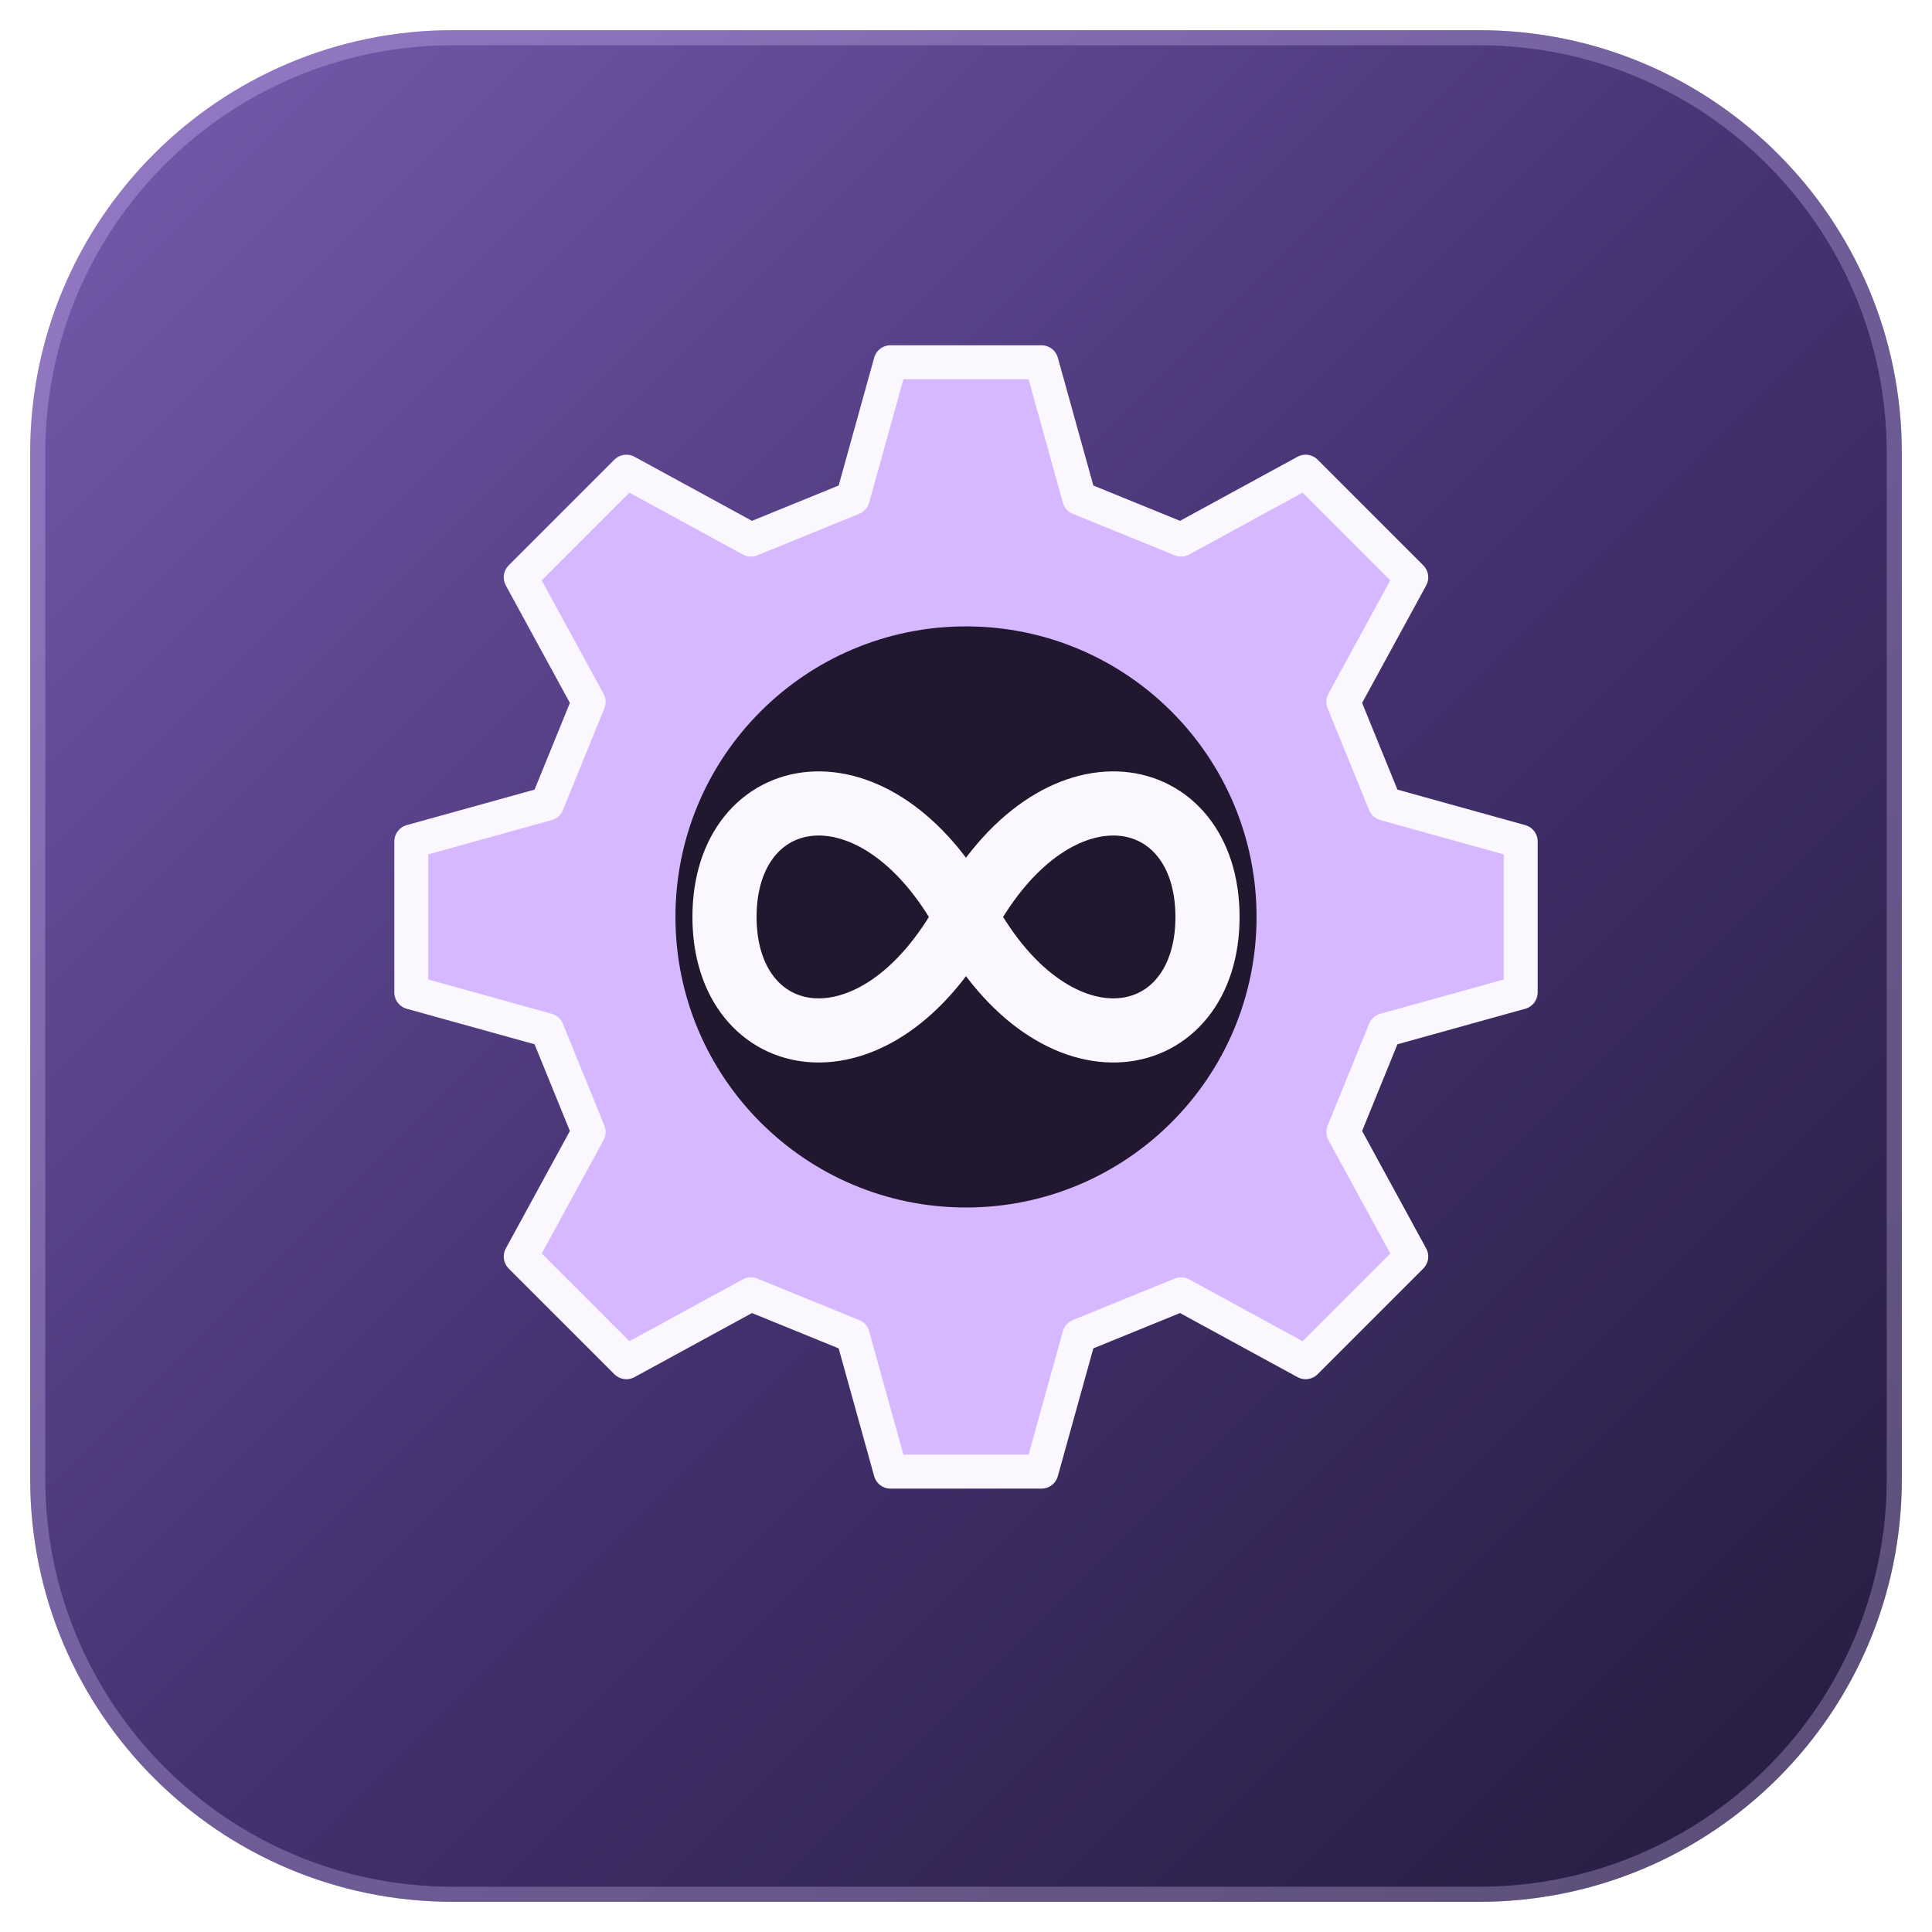
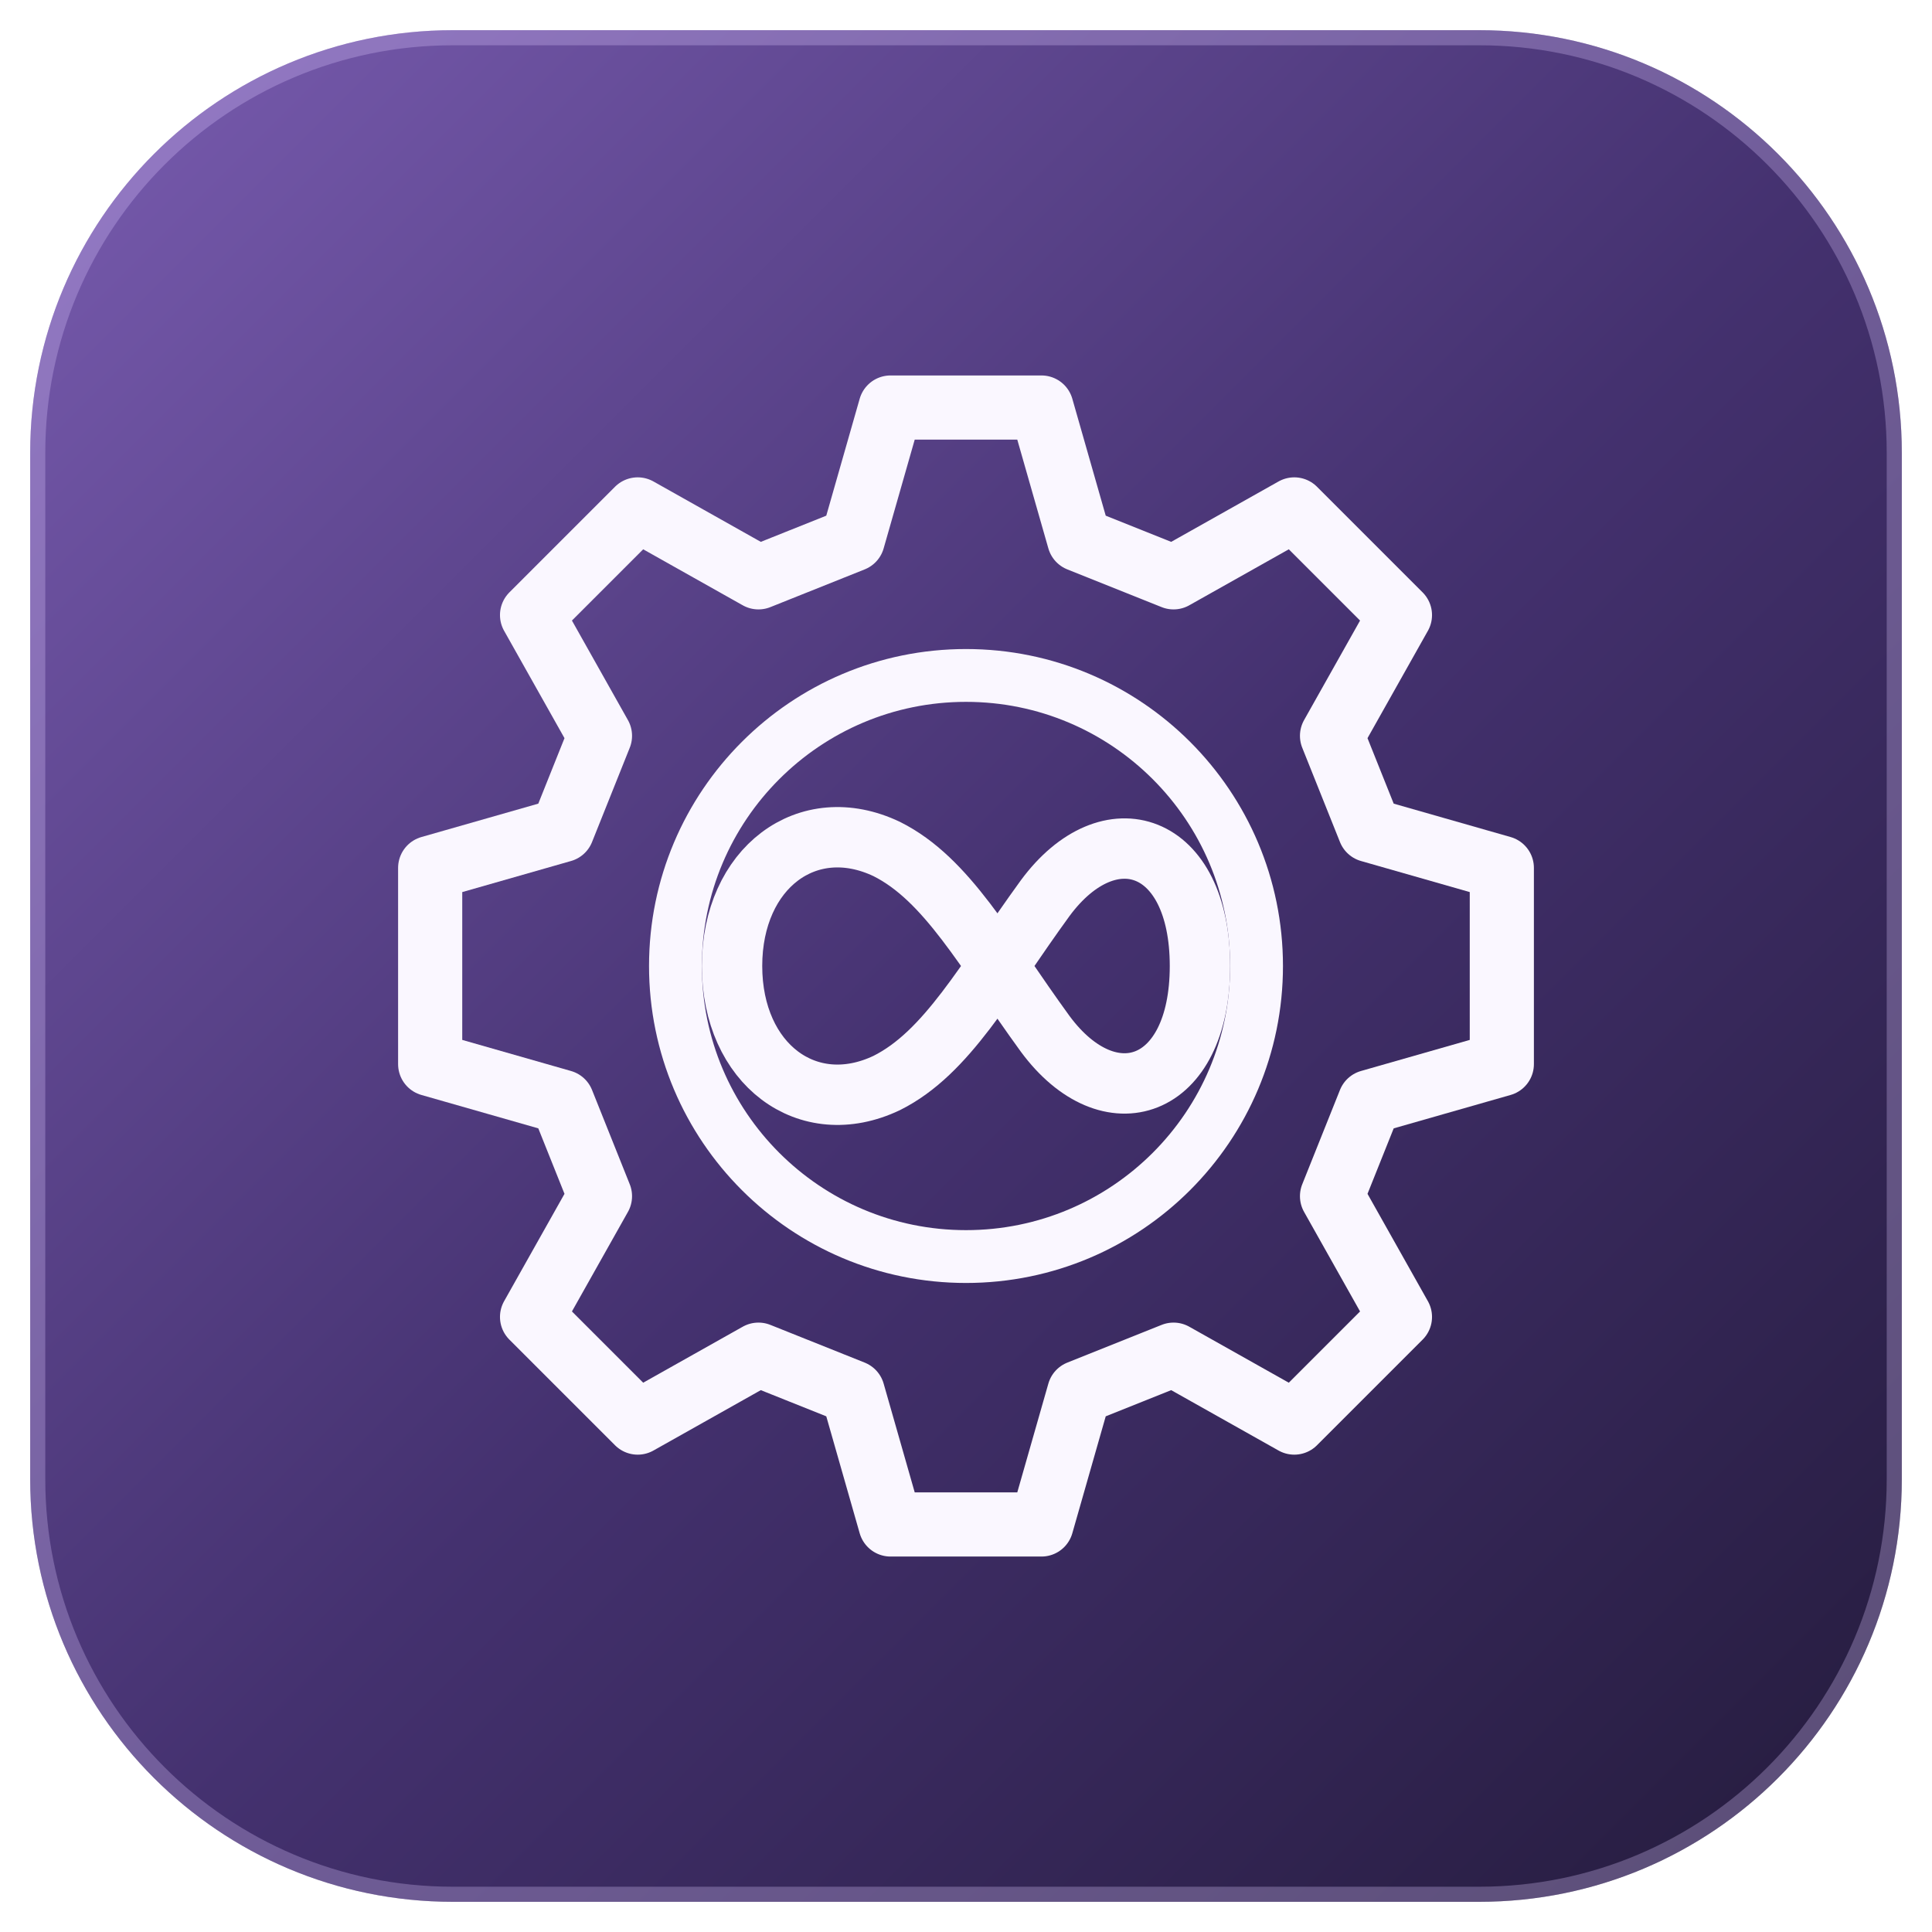
<svg xmlns="http://www.w3.org/2000/svg" viewBox="0 0 512 512">
  <defs>
    <linearGradient id="surface" x1="0" y1="0" x2="1" y2="1">
      <stop stop-color="#795cb0" />
      <stop offset=".52" stop-color="#44316f" />
      <stop offset="1" stop-color="#241b3c" />
    </linearGradient>
  </defs>
  <rect x="8" y="8" width="496" height="496" rx="112" fill="url(#surface)" />
  <rect x="10" y="10" width="492" height="492" rx="110" fill="none" stroke="#dfcaff" stroke-opacity=".29" stroke-width="4" />
-   <path d="M236 96h40l10 36 27 11 33-18 28 28-18 33 11 27 36 10v40l-36 10-11 27 18 33-28 28-33-18-27 11-10 36h-40l-10-36-27-11-33 18-28-28 18-33-11-27-36-10v-40l36-10 11-27-18-33 28-28 33 18 27-11Z" fill="#d5b8ff" stroke="#faf7ff" stroke-width="9" stroke-linejoin="round" />
-   <circle cx="256" cy="243" r="77" fill="#21172e" />
-   <path d="M192 243c0-36 40-44 64 0 24 44 64 36 64 0s-40-44-64 0c-24 44-64 36-64 0Z" fill="none" stroke="#faf7ff" stroke-width="17" stroke-linecap="round" stroke-linejoin="round" />
+   <path d="M236 108h40l10 35 25 10 32-18 28 28-18 32 10 25 35 10v52l-35 10-10 25 18 32-28 28-32-18-25 10-10 35h-40l-10-35-25-10-32 18-28-28 18-32-10-25-35-10v-52l35-10 10-25-18-32 28-28 32 18 25-10Z" fill="none" stroke="#faf7ff" stroke-width="17" stroke-linejoin="round" />
+   <circle cx="256" cy="256" r="77" fill="none" stroke="#faf7ff" stroke-width="14" />
+   <path d="M194 256c0-26 20-41 41-31 16 8 26 27 42 49 17 23 41 15 41-18s-24-41-41-18c-16 22-26 41-42 49-21 10-41-5-41-31Z" fill="none" stroke="#faf7ff" stroke-width="16" stroke-linecap="round" stroke-linejoin="round" />
</svg>
